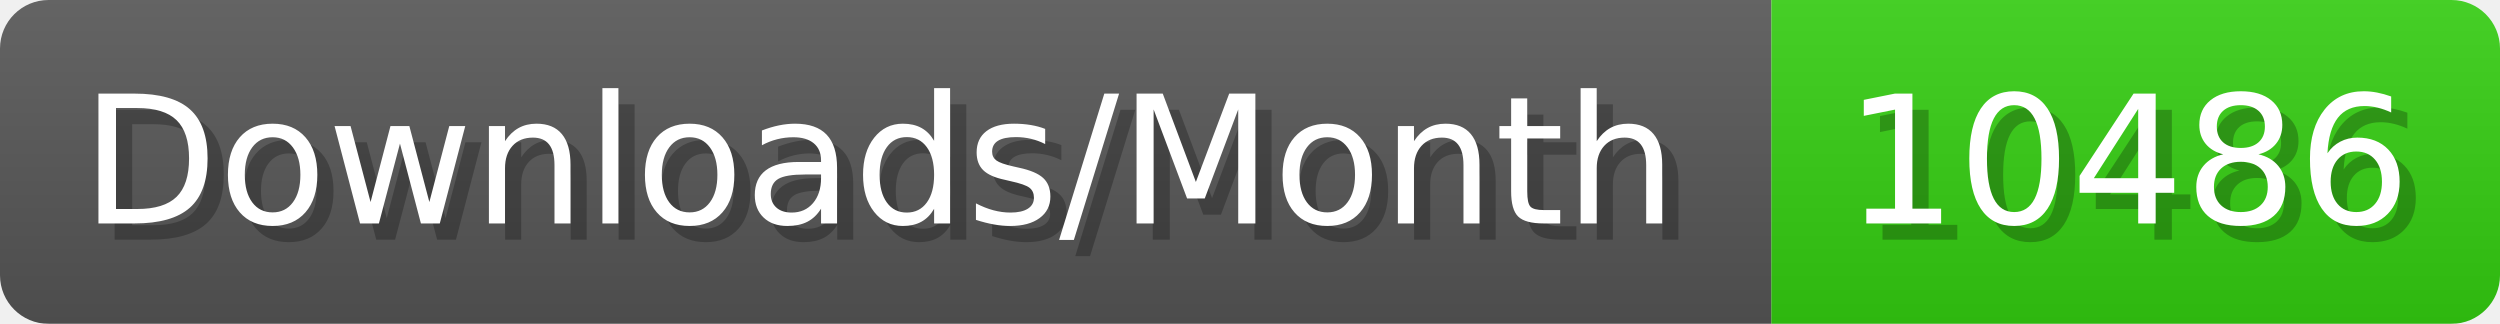
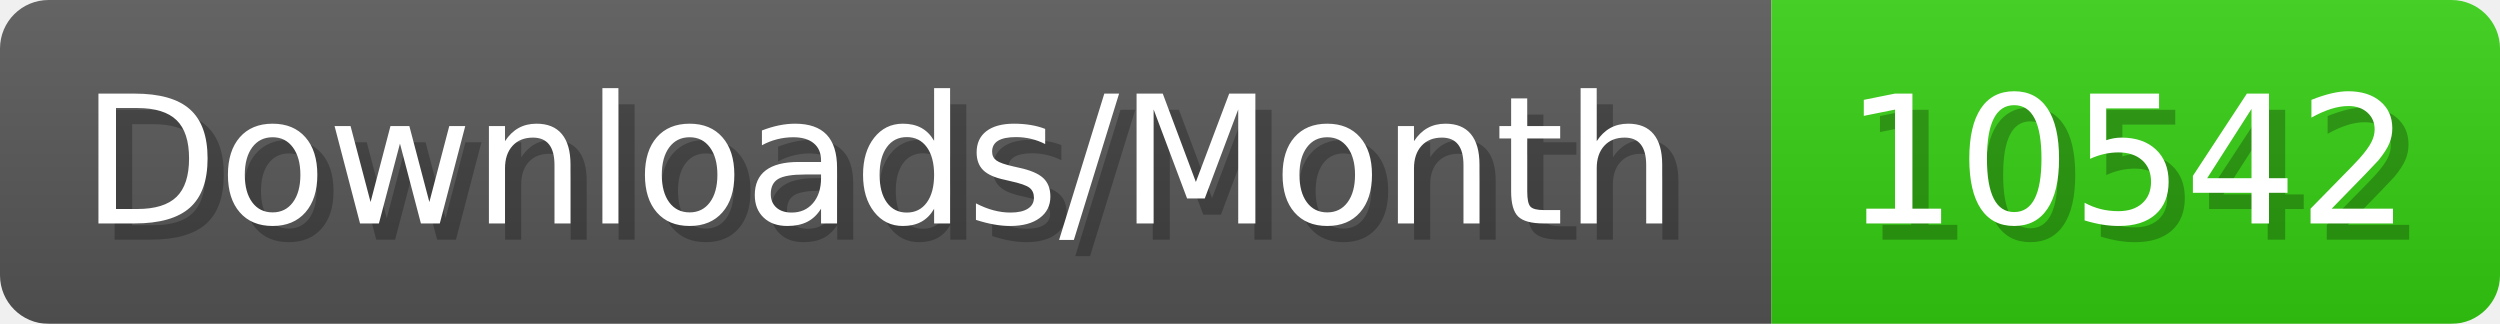
- <svg xmlns="http://www.w3.org/2000/svg" width="154.4" height="20" viewBox="0 0 1544 200" role="img" aria-label="Downloads/Month: 10486">
+ <svg xmlns="http://www.w3.org/2000/svg" width="154.4" height="20" viewBox="0 0 1544 200" role="img" aria-label="Downloads/Month: 10542">
  <linearGradient id="YlXUI" x2="0" y2="100%">
    <stop offset="0" stop-opacity=".1" stop-color="#EEE" />
    <stop offset="1" stop-opacity=".1" />
  </linearGradient>
  <mask id="JHhop">
    <rect width="1544" height="200" rx="30" fill="#FFF" />
  </mask>
  <g mask="url(#JHhop)">
    <rect width="1094" height="200" fill="#555" />
    <rect width="450" height="200" fill="#3C1" x="1094" />
    <rect width="1544" height="200" fill="url(#YlXUI)" />
  </g>
  <g aria-hidden="true" fill="#fff" text-anchor="start" font-family="Verdana,DejaVu Sans,sans-serif" font-size="110">
    <text x="60" y="148" textLength="994" fill="#000" opacity="0.25">Downloads/Month</text>
    <text x="50" y="138" textLength="994">Downloads/Month</text>
-     <text x="1149" y="148" textLength="350" fill="#000" opacity="0.25">10486</text>
-     <text x="1139" y="138" textLength="350">10486</text>
+     <text x="1149" y="148" textLength="350" fill="#000" opacity="0.25">10542</text>
+     <text x="1139" y="138" textLength="350">10542</text>
  </g>
</svg>
